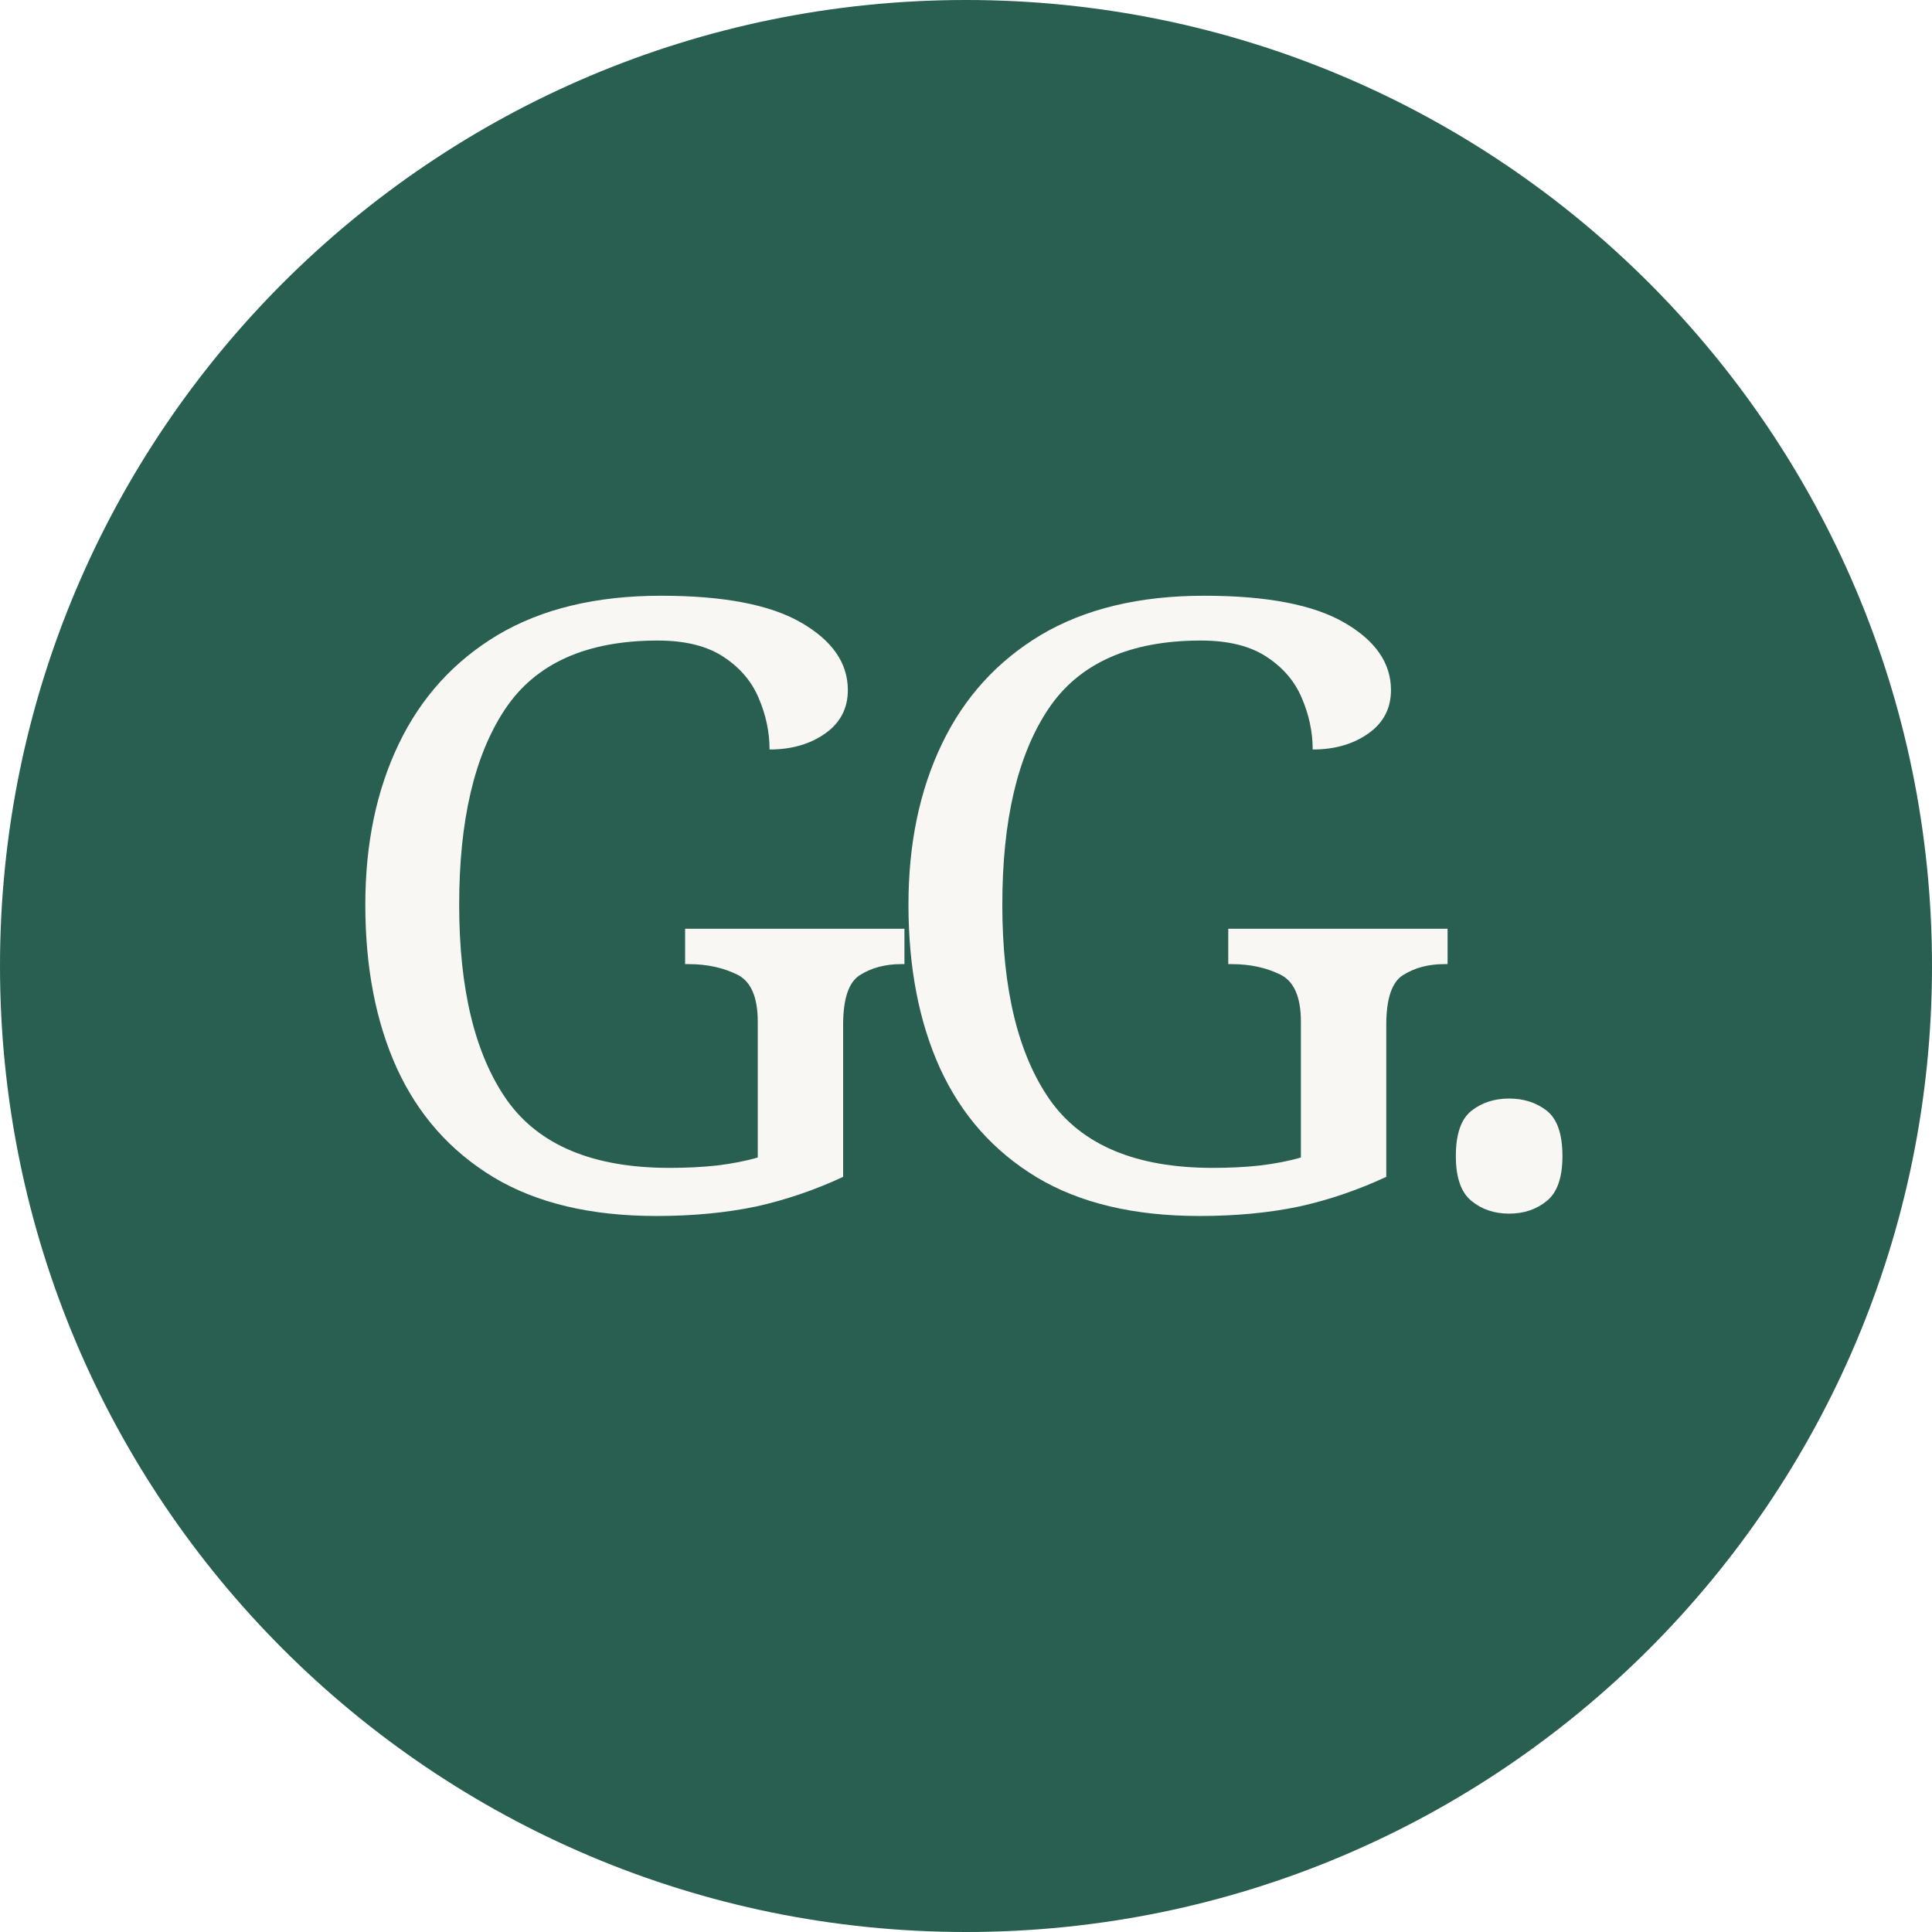
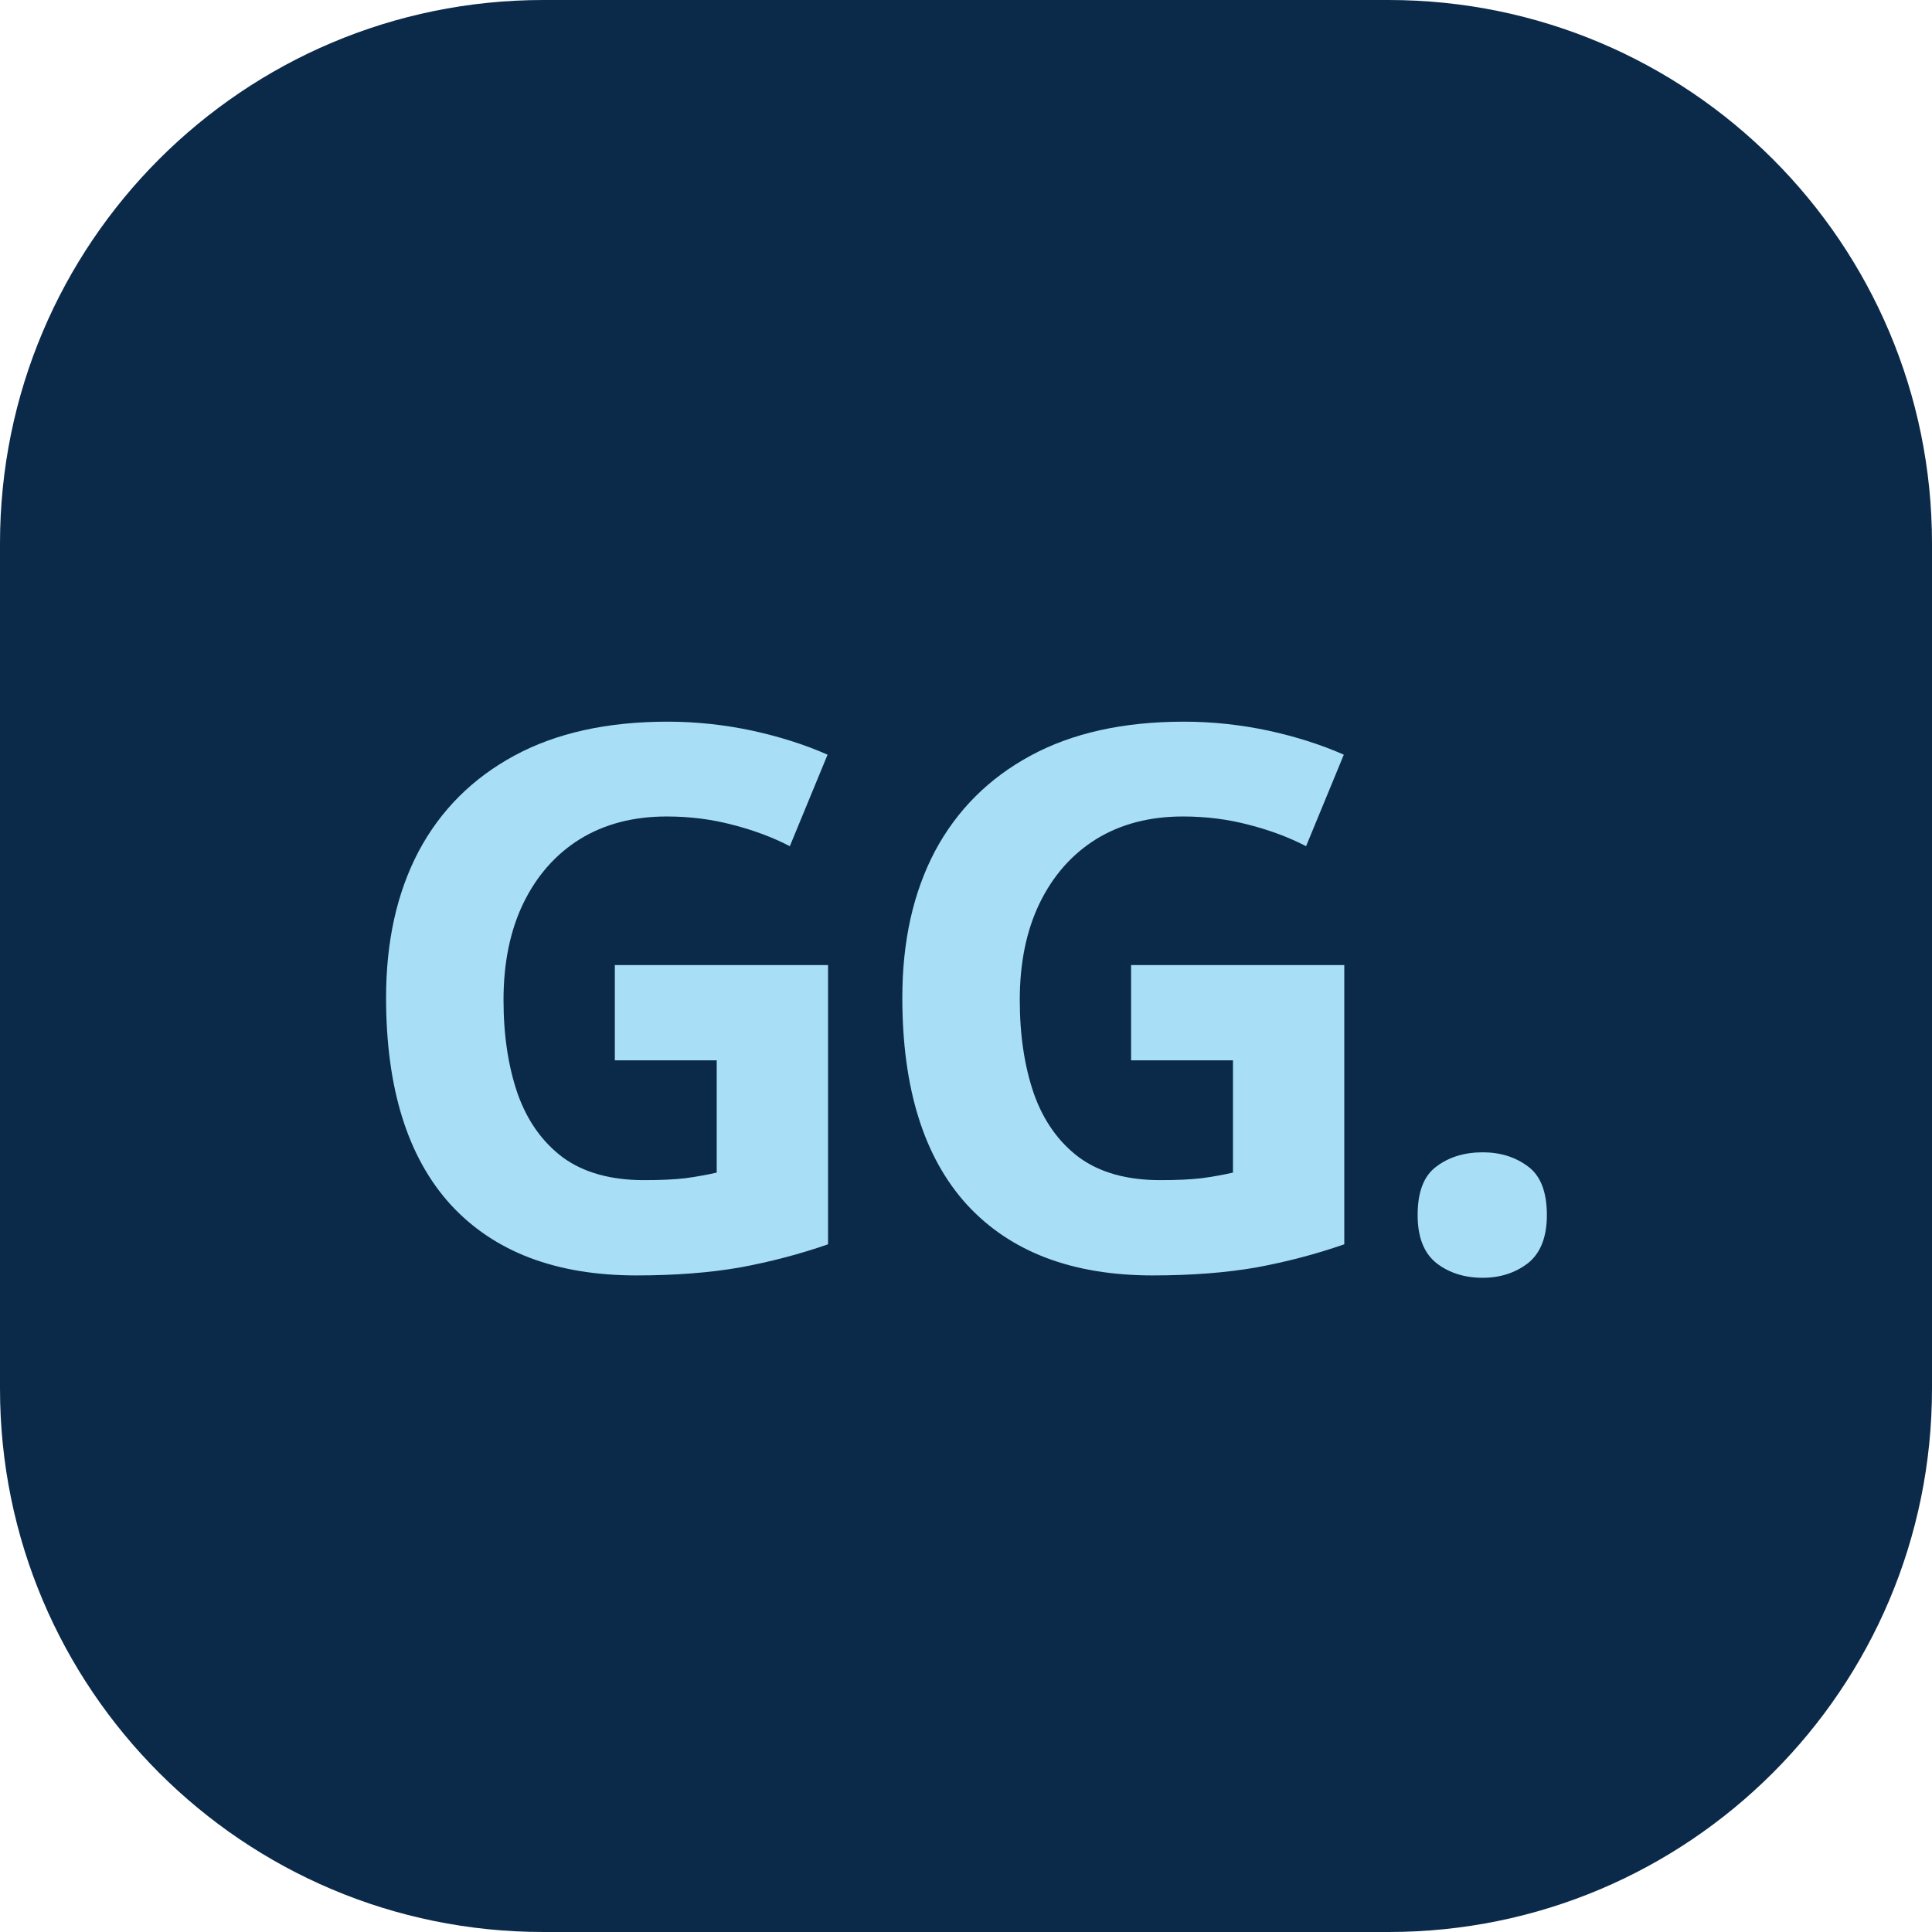
<svg xmlns="http://www.w3.org/2000/svg" viewBox="0 0 64 64">
-   <rect width="64" height="64" rx="32" fill="#285f50" />
-   <text x="32" y="40" text-anchor="middle" font-family="Georgia,serif" font-size="28" letter-spacing="-2" fill="#f8f7f3">GG.</text>
+   <rect width="64" height="64" rx="18" fill="#0b2a4a" />
+   <text x="32" y="42" text-anchor="middle" font-family="Sora,system-ui,sans-serif" font-weight="600" font-size="25" letter-spacing="-1" fill="#a8dff6">GG.</text>
</svg>
